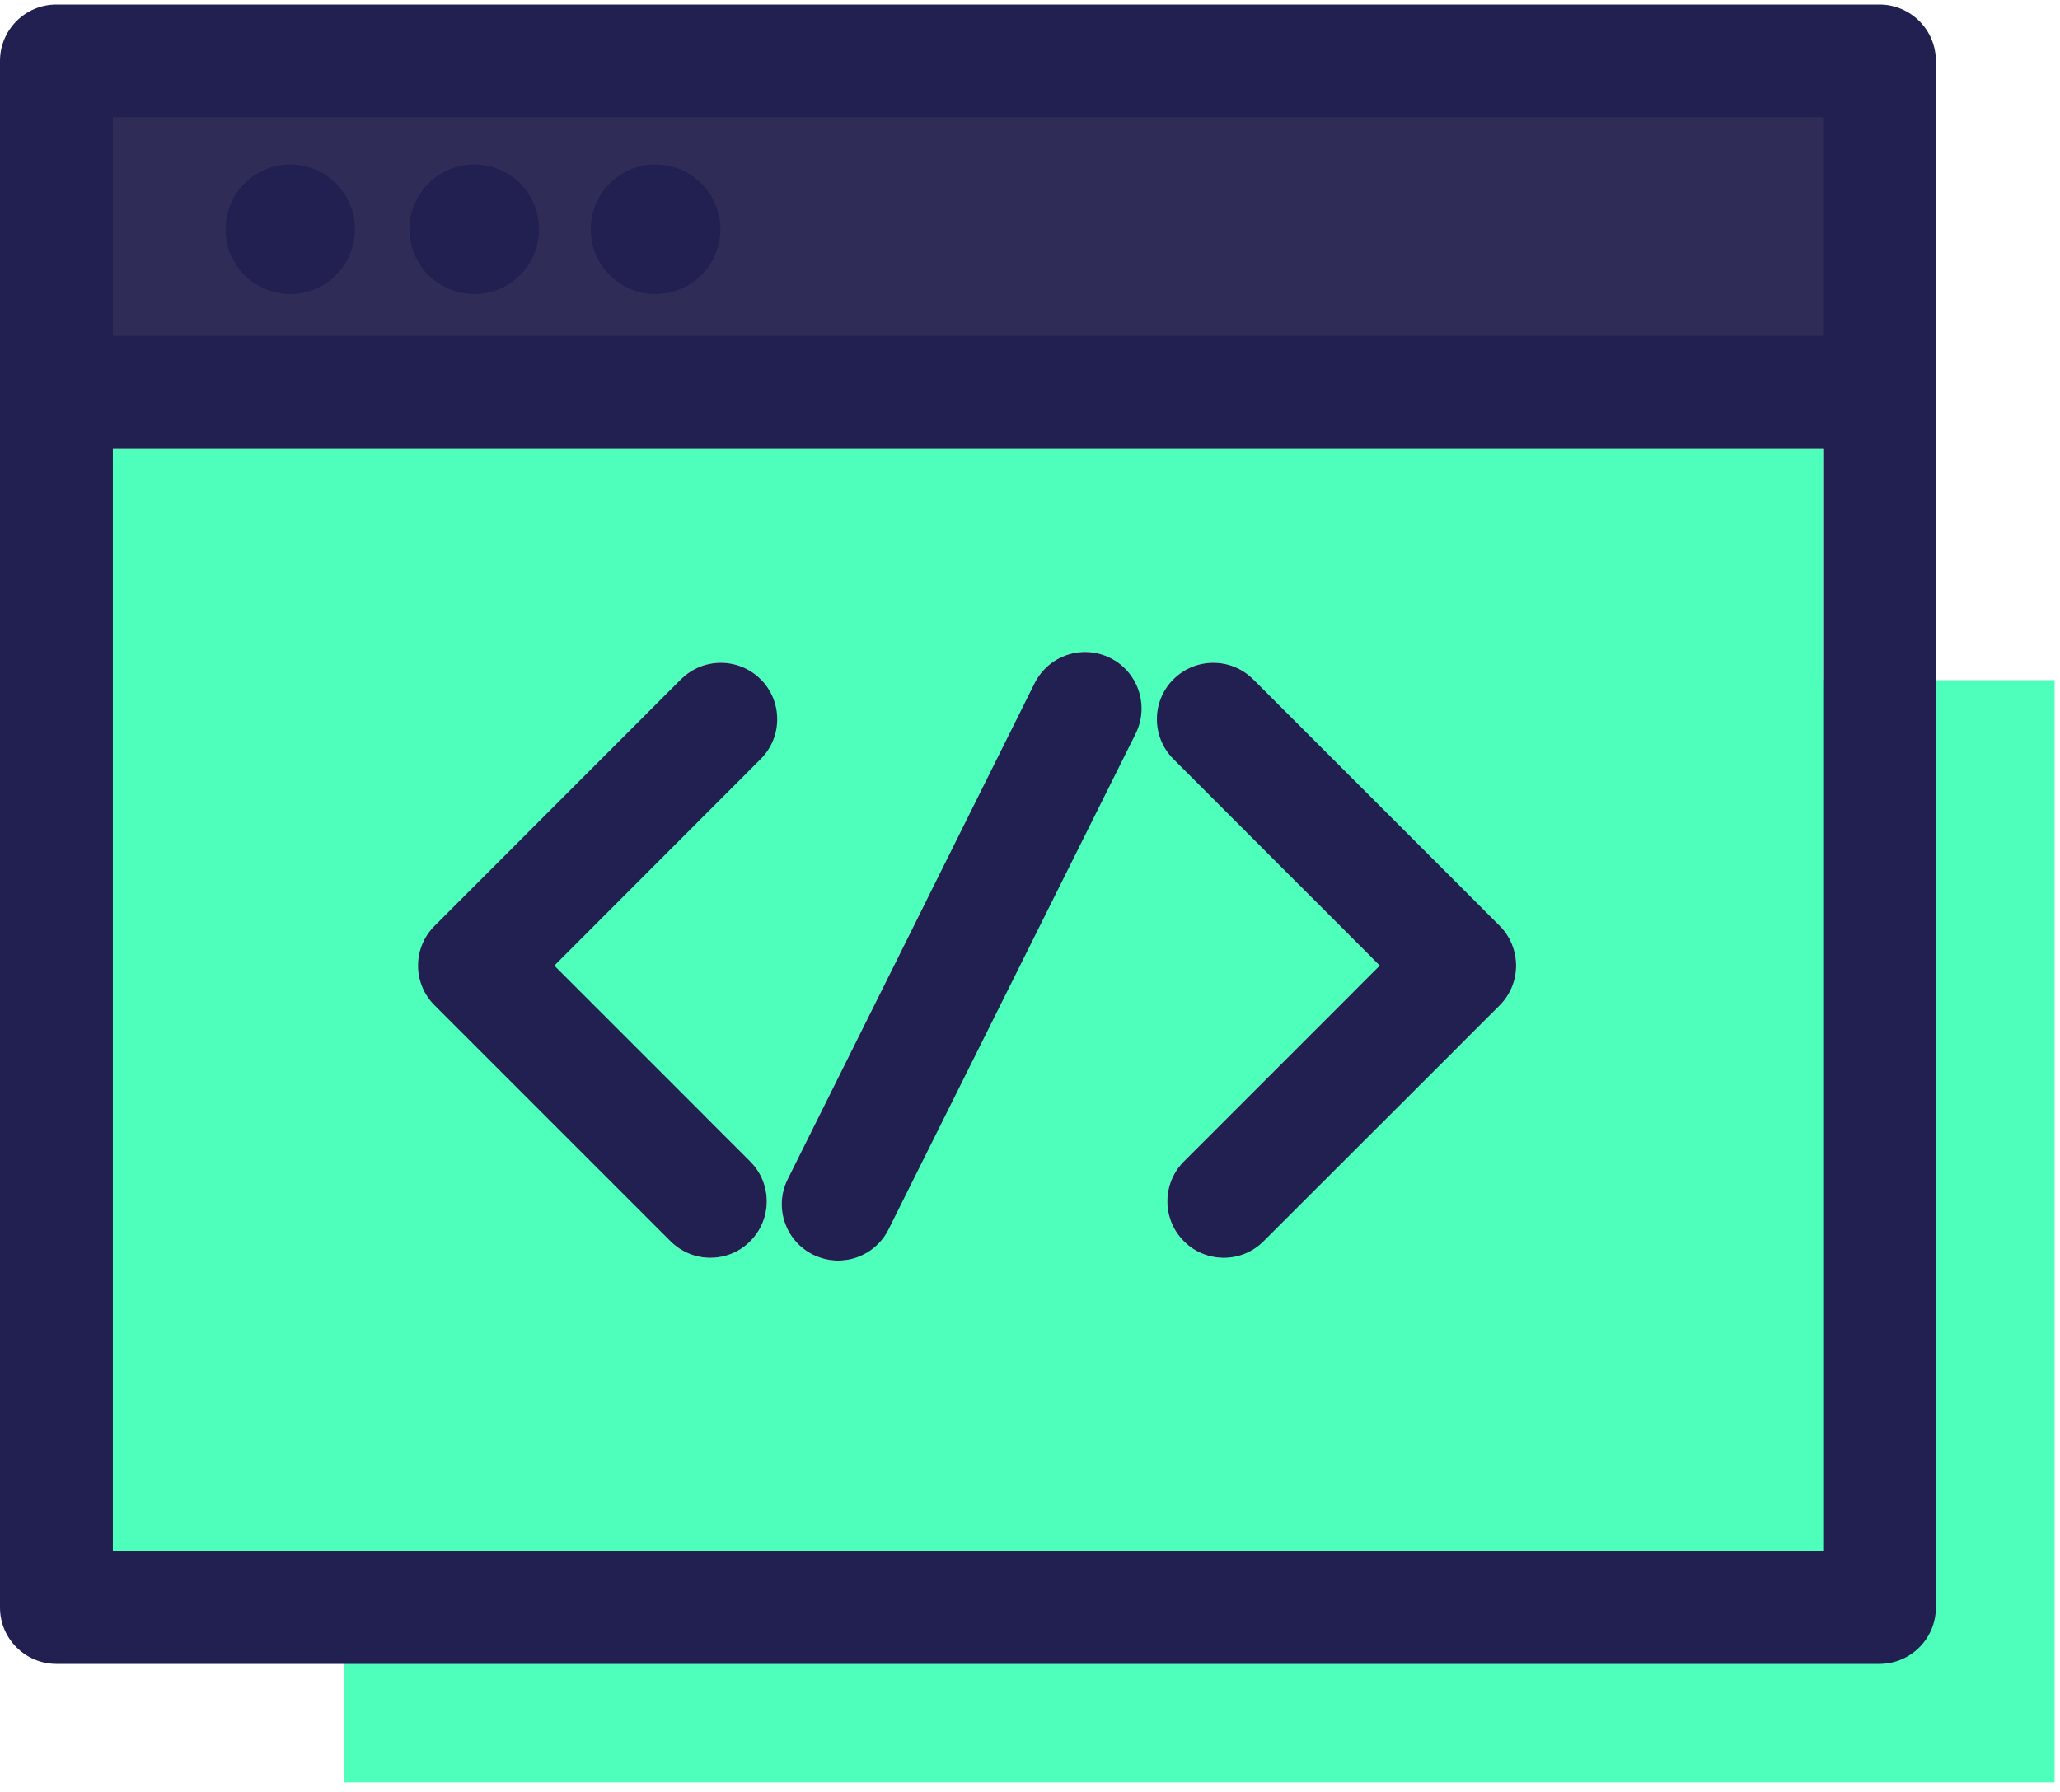
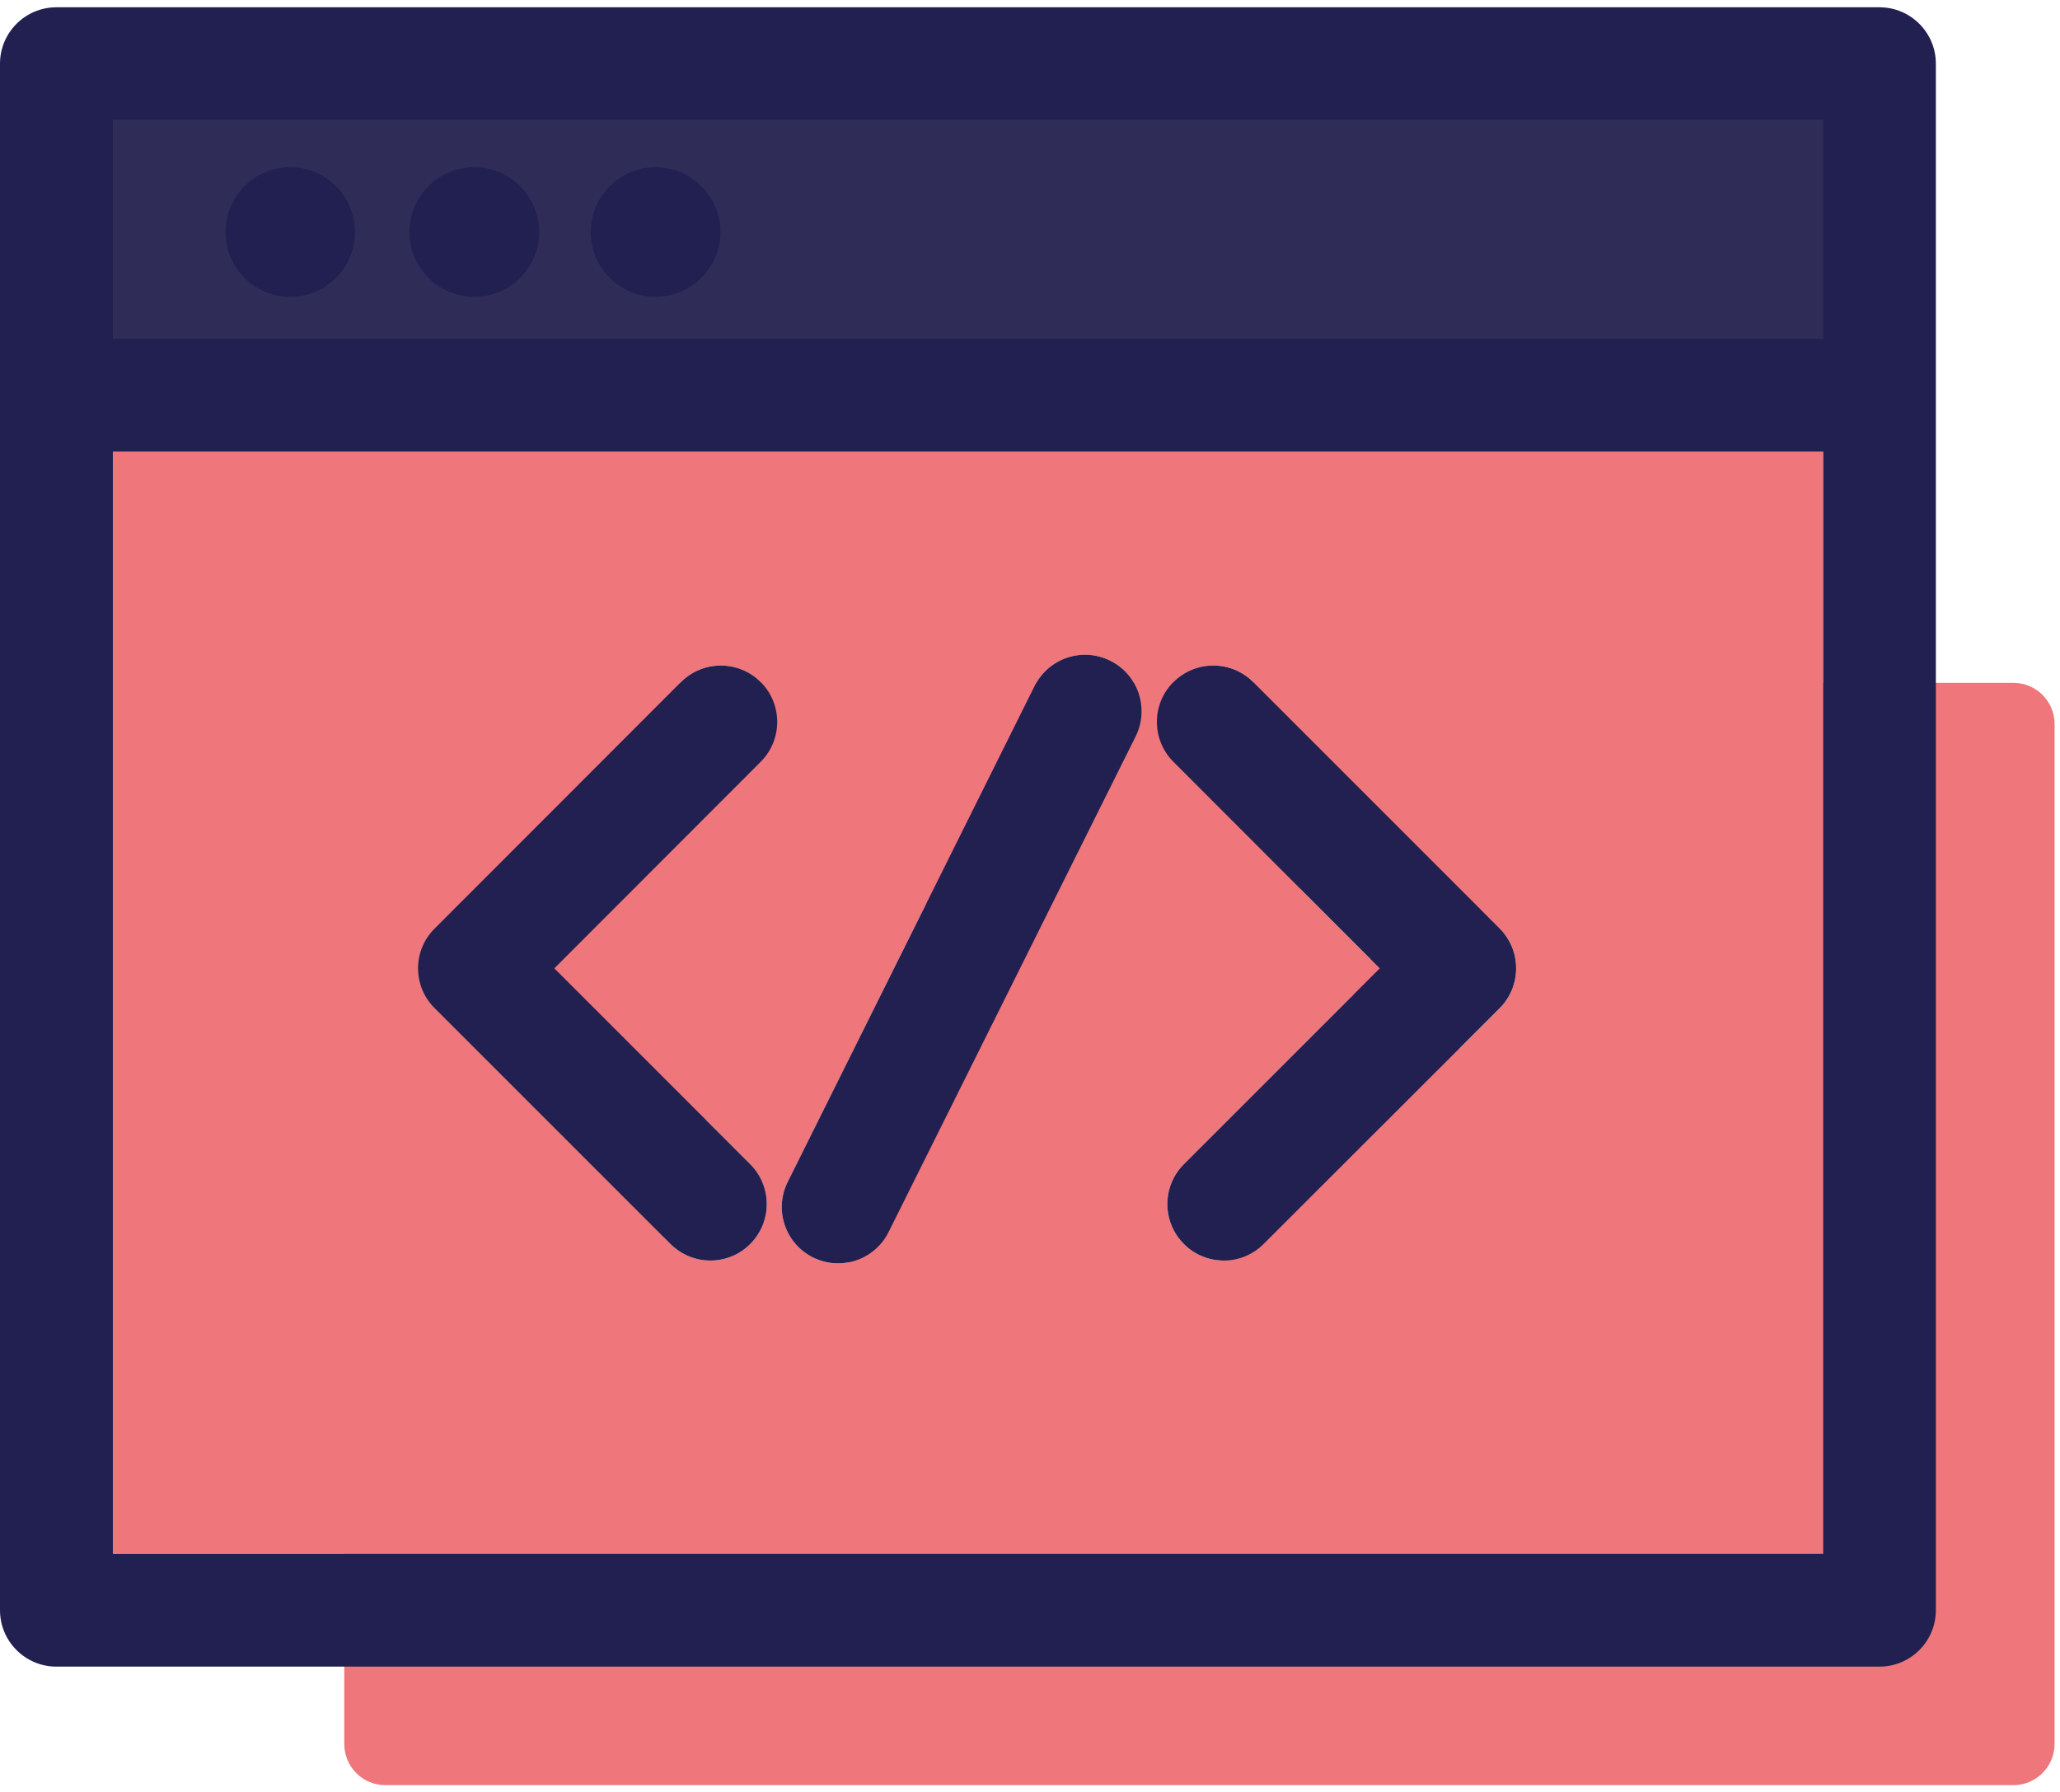
<svg xmlns="http://www.w3.org/2000/svg" width="100px" height="87px" viewBox="0 0 100 87" version="1.1">
  <defs />
  <g id="icons" stroke="none" stroke-width="1" fill="none" fill-rule="evenodd">
-     <g id="code">
+     <g id="code" transform="translate(0, 0.133333)">
      <g id="Layer_1">
        <g id="Group">
          <g id="XMLID_5_">
            <g id="Group">
-               <path d="M36.42,60.26 C37.488,59.192 37.488,57.457 36.42,56.388 L26.91,46.879 L36.927,36.851 C37.996,35.783 37.996,34.048 36.927,32.98 C35.859,31.911 34.124,31.911 33.056,32.98 L21.103,44.943 C20.024,46.011 20.024,47.746 21.103,48.815 L32.548,60.26 C33.087,60.799 33.786,61.064 34.484,61.064 C35.182,61.064 35.891,60.799 36.42,60.26 Z M55.132,35.613 C55.798,34.259 55.248,32.609 53.894,31.943 C52.54,31.266 50.901,31.816 50.224,33.17 L38.239,57.245 C37.562,58.599 38.112,60.238 39.466,60.915 C39.857,61.106 40.27,61.201 40.682,61.201 C41.687,61.201 42.661,60.64 43.137,59.678 L55.132,35.613 Z M56.962,36.851 L66.979,46.878 L57.469,56.388 C56.401,57.456 56.401,59.191 57.469,60.259 C57.998,60.799 58.707,61.064 59.405,61.064 C60.103,61.064 60.802,60.799 61.341,60.259 L72.797,48.814 C73.865,47.746 73.865,46.011 72.797,44.943 L60.833,32.979 C59.765,31.911 58.03,31.911 56.962,32.979 C55.893,34.047 55.893,35.782 56.962,36.851 Z M88.505,21.788 L88.505,75.301 L5.479,75.301 L5.479,21.788 L88.505,21.788 Z" id="Shape" fill="#4EFFBB" />
-               <path d="M47.652,71.492 C48.72,70.424 48.72,68.689 47.652,67.621 L38.143,58.111 L48.16,48.084 C49.228,47.015 49.228,45.281 48.16,44.212 C47.091,43.144 45.357,43.144 44.288,44.212 L32.335,56.175 C31.256,57.244 31.256,58.978 32.335,60.047 L43.78,71.492 C44.32,72.032 45.018,72.296 45.716,72.296 C46.414,72.296 47.123,72.032 47.652,71.492 Z M66.364,46.846 C67.031,45.492 66.481,43.842 65.127,43.175 C63.773,42.498 62.133,43.048 61.456,44.402 L49.471,68.477 C48.794,69.831 49.344,71.471 50.699,72.148 C51.09,72.338 51.503,72.434 51.915,72.434 C52.92,72.434 53.893,71.873 54.369,70.911 L66.364,46.846 Z M68.194,48.083 L78.211,58.111 L68.702,67.62 C67.634,68.689 67.634,70.423 68.702,71.492 C69.231,72.031 69.94,72.296 70.638,72.296 C71.336,72.296 72.034,72.031 72.574,71.492 L84.029,60.047 C85.098,58.978 85.098,57.244 84.029,56.175 L72.066,44.212 C70.998,43.143 69.263,43.143 68.194,44.212 C67.126,45.28 67.126,47.015 68.194,48.083 Z M99.737,33.02 L99.737,86.534 L16.712,86.534 L16.712,33.02 L99.737,33.02 Z" id="Shape" fill="#4EFFBB" />
-               <rect id="Rectangle" fill="#302C58" x="3" y="4" width="88" height="14" />
-               <path d="M31.818,5.688 L5.479,5.688 L5.479,16.308 L31.818,16.308 L88.505,16.308 L88.505,5.688 L31.818,5.688 Z M14.09,14.278 C12.355,14.278 10.948,12.871 10.948,11.136 C10.948,9.391 12.355,7.984 14.09,7.984 C15.825,7.984 17.231,9.391 17.231,11.136 C17.231,12.871 15.825,14.278 14.09,14.278 Z M23.028,14.278 C21.283,14.278 19.876,12.871 19.876,11.136 C19.876,9.391 21.283,7.984 23.028,7.984 C24.763,7.984 26.17,9.391 26.17,11.136 C26.17,12.871 24.763,14.278 23.028,14.278 Z M31.818,14.278 C30.084,14.278 28.677,12.871 28.677,11.136 C28.677,9.391 30.084,7.984 31.818,7.984 C33.553,7.984 34.971,9.391 34.971,11.136 C34.97,12.871 33.553,14.278 31.818,14.278 Z" id="Shape" fill="#302C58" />
+               <path d="M36.42,60.26 C37.488,59.192 37.488,57.457 36.42,56.388 L26.91,46.879 L36.927,36.851 C37.996,35.783 37.996,34.048 36.927,32.98 C35.859,31.911 34.124,31.911 33.056,32.98 L21.103,44.943 C20.024,46.011 20.024,47.746 21.103,48.815 L32.548,60.26 C33.087,60.799 33.786,61.064 34.484,61.064 C35.182,61.064 35.891,60.799 36.42,60.26 Z M55.132,35.613 C55.798,34.259 55.248,32.609 53.894,31.943 C52.54,31.266 50.901,31.816 50.224,33.17 L38.239,57.245 C37.562,58.599 38.112,60.238 39.466,60.915 C39.857,61.106 40.27,61.201 40.682,61.201 C41.687,61.201 42.661,60.64 43.137,59.678 L55.132,35.613 Z M56.962,36.851 L66.979,46.878 L57.469,56.388 C56.401,57.456 56.401,59.191 57.469,60.259 C57.998,60.799 58.707,61.064 59.405,61.064 C60.103,61.064 60.802,60.799 61.341,60.259 L72.797,48.814 C73.865,47.746 73.865,46.011 72.797,44.943 L60.833,32.979 C59.765,31.911 58.03,31.911 56.962,32.979 C55.893,34.047 55.893,35.782 56.962,36.851 Z M88.505,21.788 L88.505,75.301 L5.479,75.301 L5.479,21.788 L88.505,21.788 Z" id="Shape" fill="#EF767A" />
+               <path d="M47.652,71.492 C48.72,70.424 48.72,68.689 47.652,67.621 L38.143,58.111 L48.16,48.084 C49.228,47.015 49.228,45.281 48.16,44.212 C47.091,43.144 45.357,43.144 44.288,44.212 L32.335,56.175 C31.256,57.244 31.256,58.978 32.335,60.047 L43.78,71.492 C44.32,72.032 45.018,72.296 45.716,72.296 C46.414,72.296 47.123,72.032 47.652,71.492 Z M66.364,46.846 C67.031,45.492 66.481,43.842 65.127,43.175 C63.773,42.498 62.133,43.048 61.456,44.402 L49.471,68.477 C48.794,69.831 49.344,71.471 50.699,72.148 C51.09,72.338 51.503,72.434 51.915,72.434 C52.92,72.434 53.893,71.873 54.369,70.911 L66.364,46.846 Z M68.194,48.083 L78.211,58.111 L68.702,67.62 C67.634,68.689 67.634,70.423 68.702,71.492 C69.231,72.031 69.94,72.296 70.638,72.296 C71.336,72.296 72.034,72.031 72.574,71.492 L84.029,60.047 C85.098,58.978 85.098,57.244 84.029,56.175 L72.066,44.212 C70.998,43.143 69.263,43.143 68.194,44.212 C67.126,45.28 67.126,47.015 68.194,48.083 Z M97.747,33.02 C98.846,33.02 99.737,33.915 99.737,35.02 L99.737,84.534 C99.737,85.638 98.833,86.534 97.747,86.534 L18.703,86.534 C17.603,86.534 16.712,85.638 16.712,84.534 L16.712,35.02 C16.712,33.916 17.616,33.02 18.703,33.02 L97.747,33.02 Z" id="Shape" fill="#EF767A" />
+               <rect id="Rectangle" fill="#302C58" x="5" y="3.278" width="84" height="14.058" />
              <path d="M93.974,2.959 L93.974,78.041 C93.974,79.553 92.747,80.78 91.234,80.78 L2.74,80.78 C1.227,80.78 0,79.553 0,78.041 L0,2.959 C0,1.446 1.227,0.22 2.74,0.22 L91.234,0.22 C92.747,0.22 93.974,1.447 93.974,2.959 Z M88.505,75.301 L88.505,21.788 L5.479,21.788 L5.479,75.301 L88.505,75.301 L88.505,75.301 Z M88.505,16.308 L88.505,5.688 L31.818,5.688 L5.479,5.688 L5.479,16.308 L31.818,16.308 L88.505,16.308 Z" id="Shape" fill="#222051" />
              <path d="M72.797,44.943 C73.865,46.011 73.865,47.746 72.797,48.814 L61.341,60.259 C60.802,60.799 60.103,61.064 59.405,61.064 C58.707,61.064 57.998,60.799 57.469,60.259 C56.401,59.191 56.401,57.456 57.469,56.388 L66.979,46.878 L56.962,36.851 C55.893,35.783 55.893,34.048 56.962,32.979 C58.03,31.911 59.765,31.911 60.833,32.979 L72.797,44.943 Z" id="Shape" fill="#222051" />
              <path d="M53.894,31.943 C55.248,32.609 55.798,34.259 55.132,35.613 L43.137,59.678 C42.661,60.64 41.687,61.201 40.682,61.201 C40.27,61.201 39.857,61.105 39.466,60.915 C38.112,60.238 37.562,58.598 38.239,57.244 L50.224,33.169 C50.901,31.816 52.54,31.266 53.894,31.943 Z" id="Shape" fill="#222051" />
              <path d="M36.42,56.388 C37.488,57.456 37.488,59.191 36.42,60.26 C35.891,60.799 35.182,61.064 34.484,61.064 C33.786,61.064 33.087,60.799 32.548,60.26 L21.103,48.815 C20.024,47.746 20.024,46.012 21.103,44.943 L33.056,32.98 C34.124,31.911 35.859,31.911 36.927,32.98 C37.996,34.048 37.996,35.783 36.927,36.851 L26.91,46.879 L36.42,56.388 Z" id="Shape" fill="#222051" />
+               <path d="M31.818,5.688 L5.479,5.688 L5.479,16.308 L31.818,16.308 L88.505,16.308 L88.505,5.688 L31.818,5.688 Z M14.09,14.278 C12.355,14.278 10.948,12.871 10.948,11.136 C10.948,9.391 12.355,7.984 14.09,7.984 C15.825,7.984 17.231,9.391 17.231,11.136 C17.231,12.871 15.825,14.278 14.09,14.278 Z M23.028,14.278 C21.283,14.278 19.876,12.871 19.876,11.136 C19.876,9.391 21.283,7.984 23.028,7.984 C24.763,7.984 26.17,9.391 26.17,11.136 C26.17,12.871 24.763,14.278 23.028,14.278 Z M31.818,14.278 C30.084,14.278 28.677,12.871 28.677,11.136 C28.677,9.391 30.084,7.984 31.818,7.984 C33.553,7.984 34.971,9.391 34.971,11.136 C34.97,12.871 33.553,14.278 31.818,14.278 Z" id="Shape" fill="#302C58" />
              <path d="M31.818,7.984 C33.553,7.984 34.971,9.391 34.971,11.136 C34.971,12.871 33.553,14.278 31.818,14.278 C30.084,14.278 28.677,12.871 28.677,11.136 C28.677,9.391 30.083,7.984 31.818,7.984 Z" id="Shape" fill="#222051" />
              <path d="M23.028,7.984 C24.763,7.984 26.17,9.391 26.17,11.136 C26.17,12.871 24.763,14.278 23.028,14.278 C21.283,14.278 19.876,12.871 19.876,11.136 C19.876,9.391 21.283,7.984 23.028,7.984 Z" id="Shape" fill="#222051" />
              <path d="M14.09,7.984 C15.825,7.984 17.231,9.391 17.231,11.136 C17.231,12.871 15.825,14.278 14.09,14.278 C12.355,14.278 10.948,12.871 10.948,11.136 C10.948,9.391 12.355,7.984 14.09,7.984 Z" id="Shape" fill="#222051" />
            </g>
          </g>
        </g>
      </g>
    </g>
  </g>
</svg>
